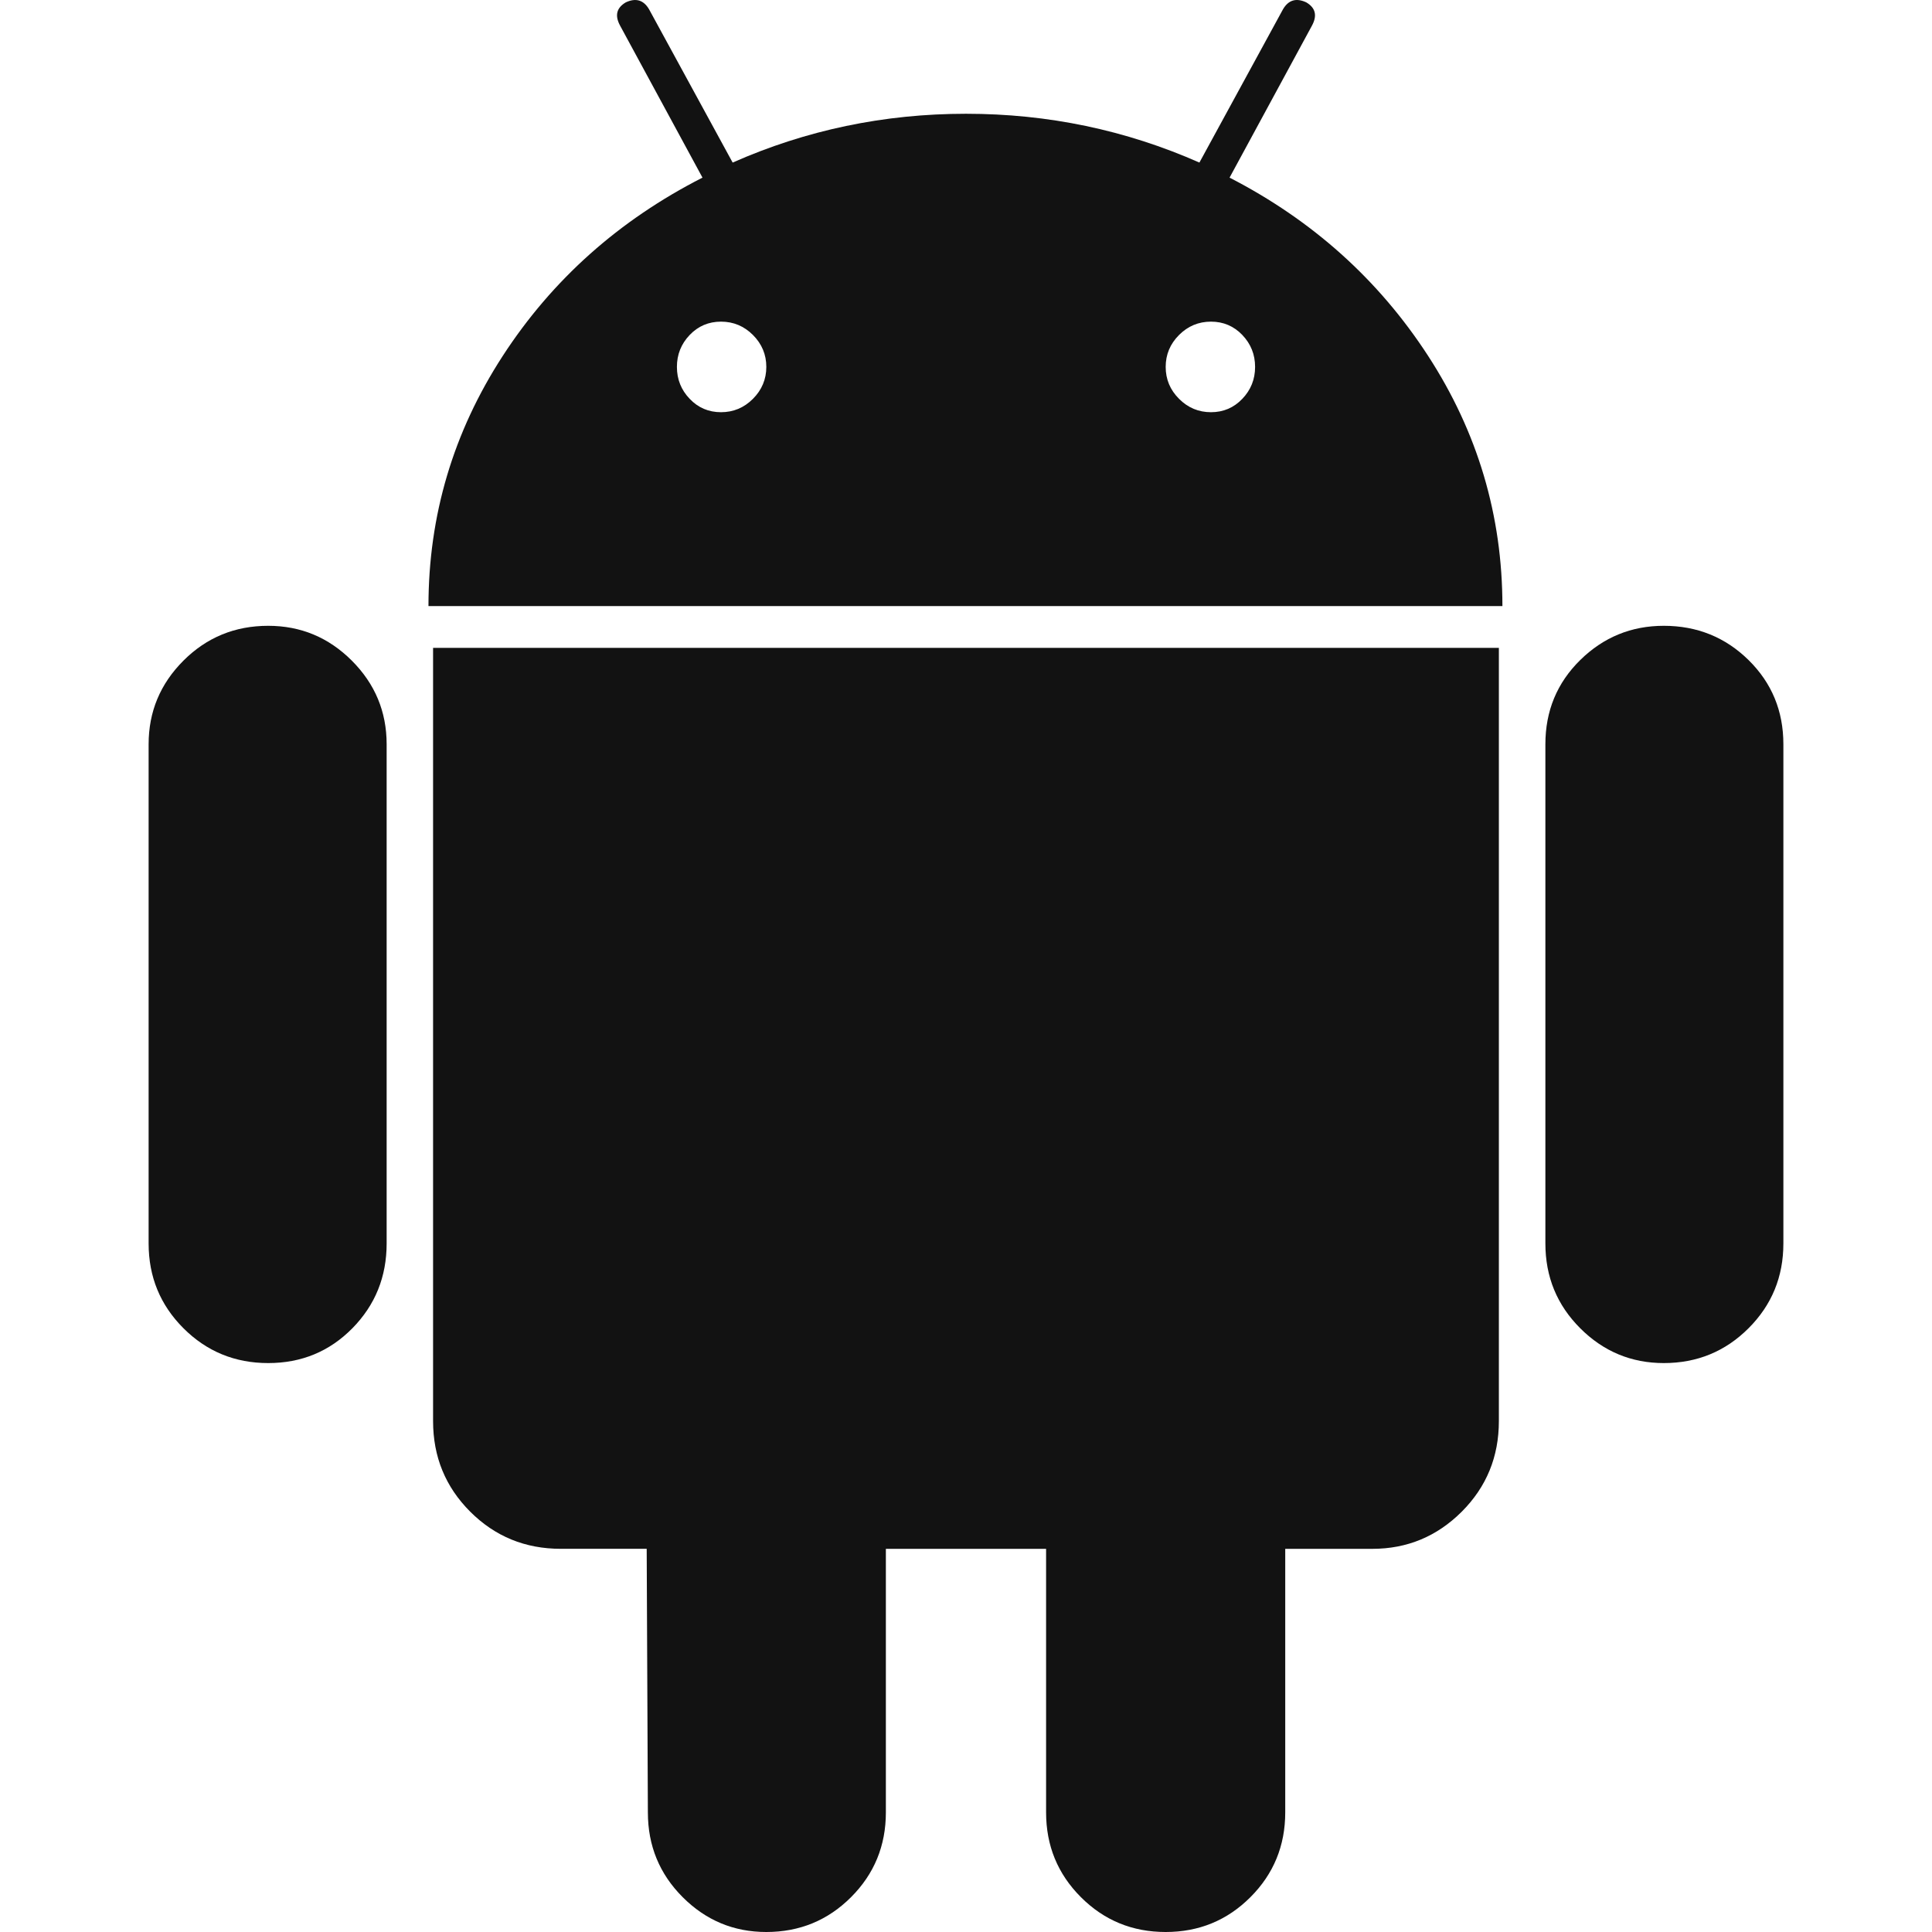
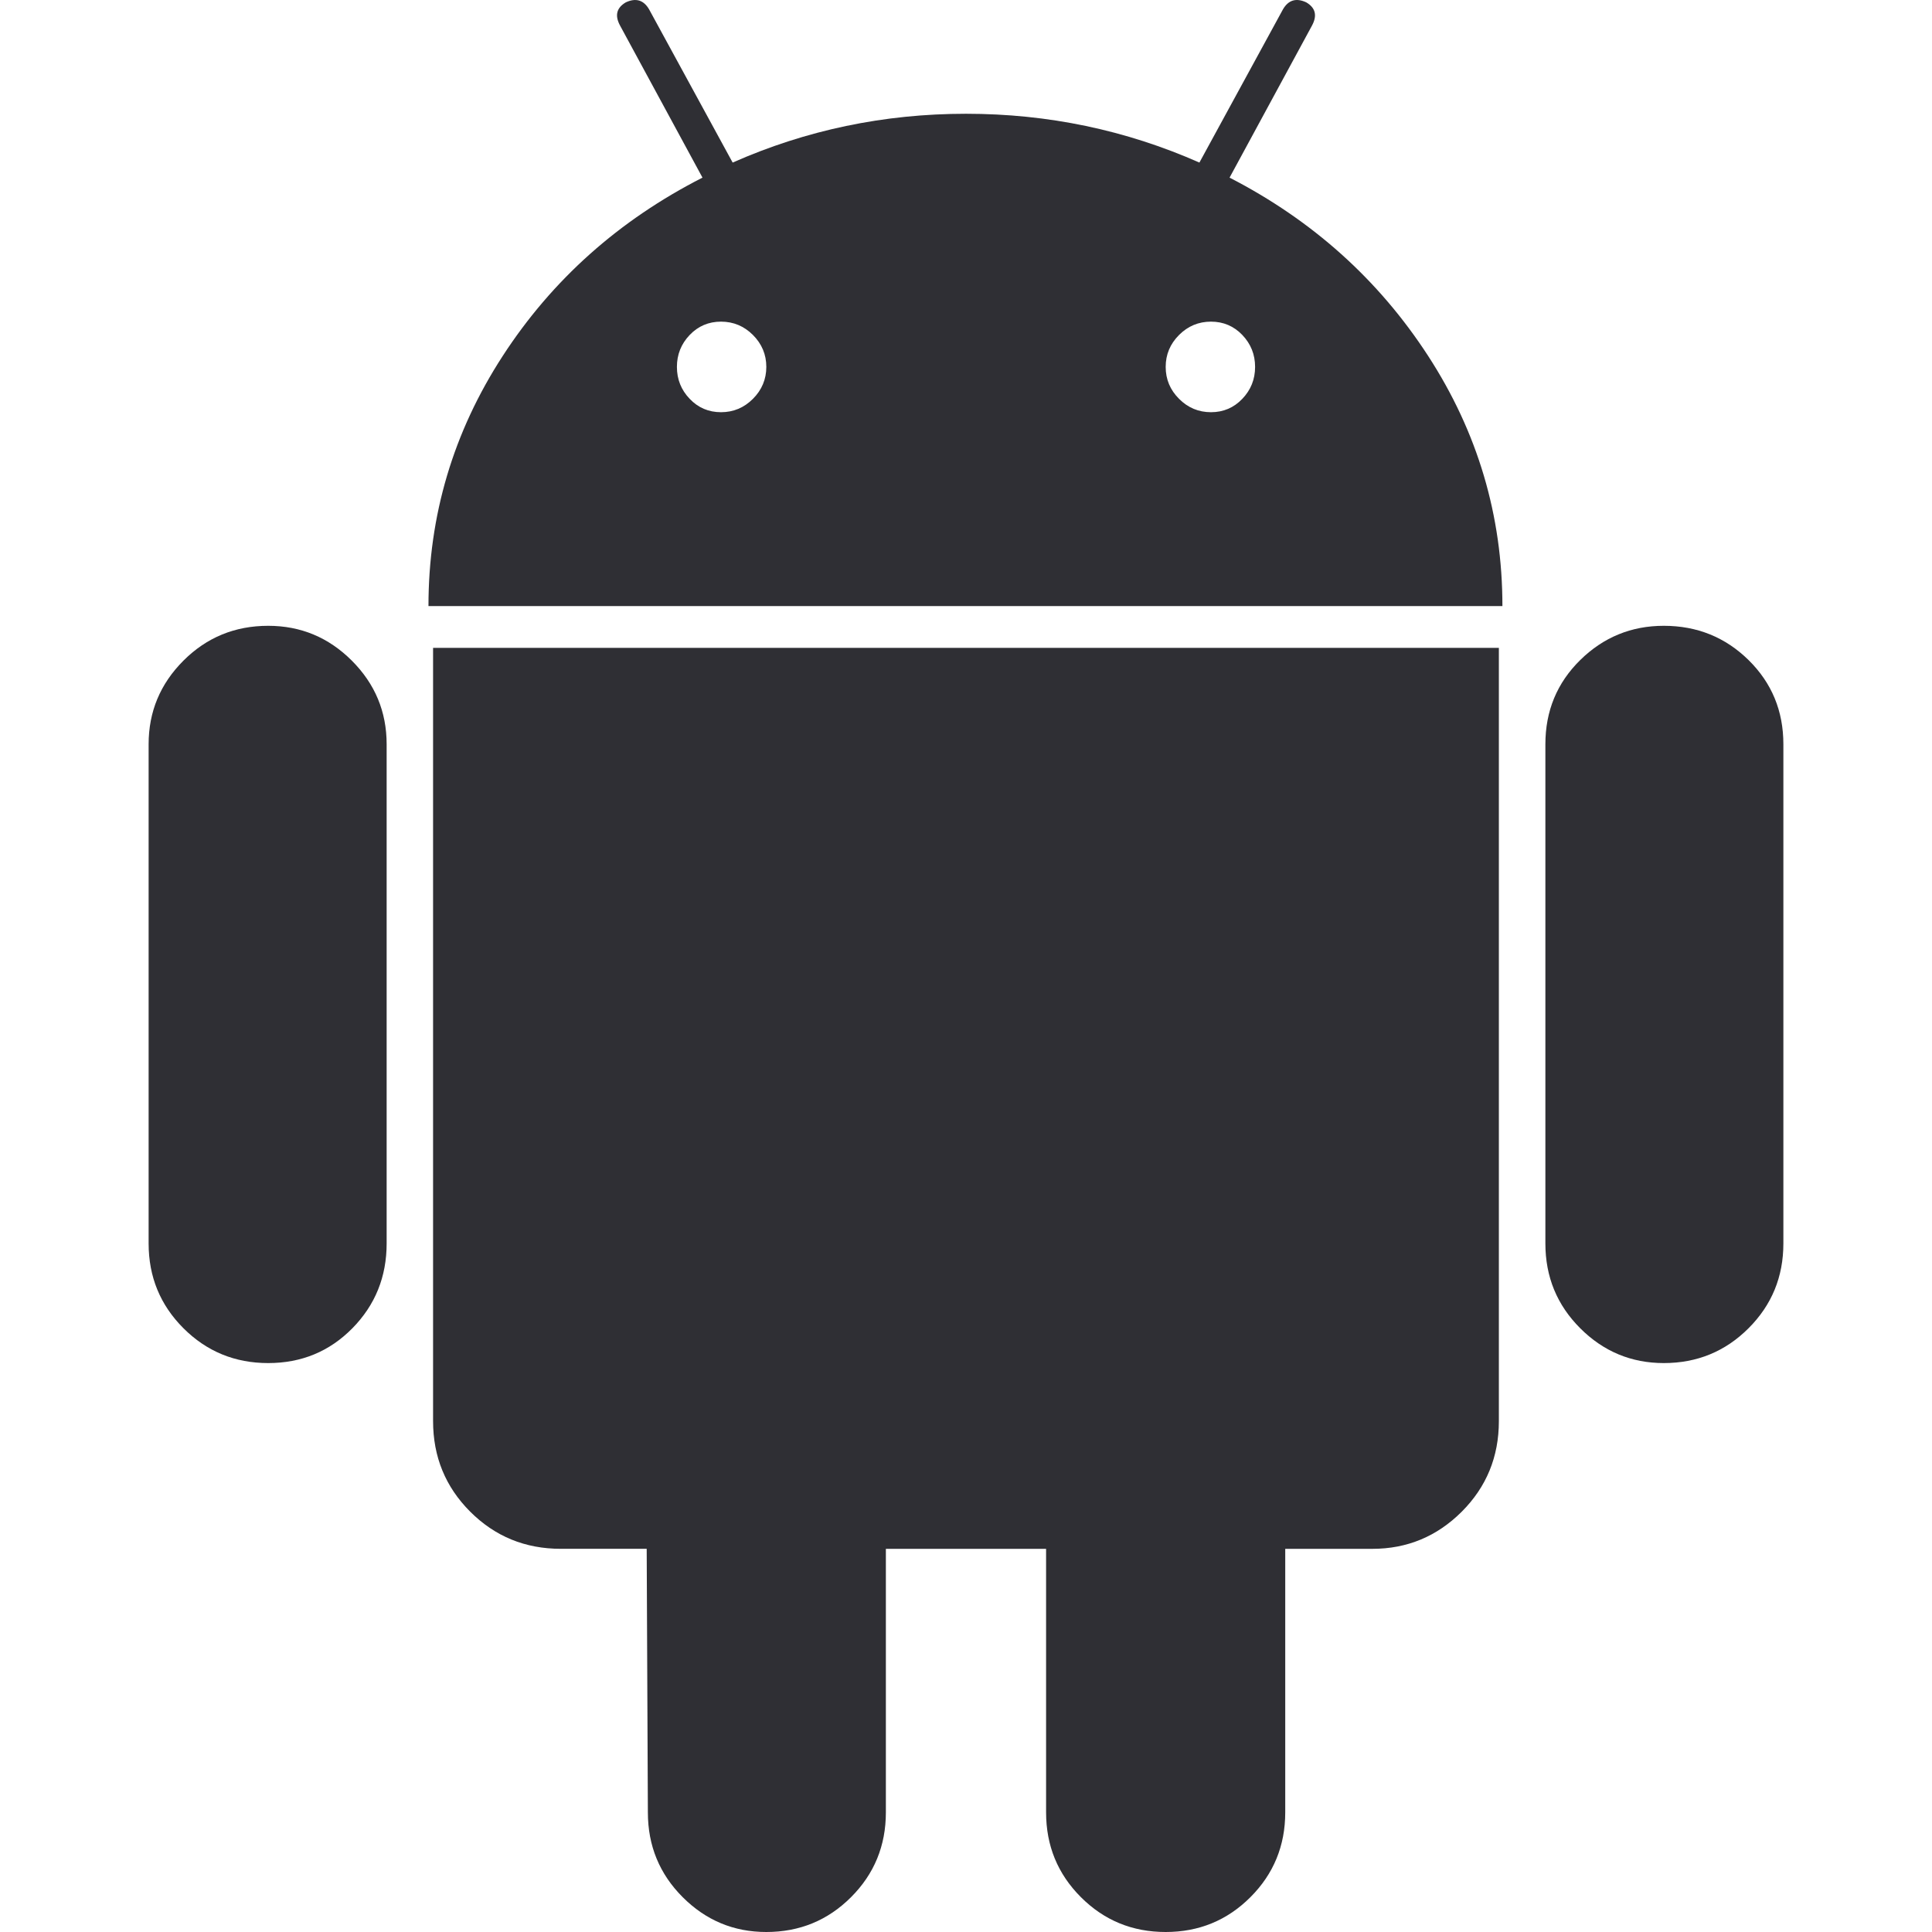
<svg xmlns="http://www.w3.org/2000/svg" version="1.1" id="Capa_1" x="0px" y="0px" width="553.048px" height="553.048px" viewBox="0 0 553.048 553.048" style="enable-background:new 0 0 553.048 553.048;" xml:space="preserve">
  <g>
    <g>
-       <path fill="#121212" d="M76.774,179.141c-9.529,0-17.614,3.323-24.26,9.969c-6.646,6.646-9.97,14.621-9.97,23.929v142.914    c0,9.541,3.323,17.619,9.97,24.266c6.646,6.646,14.731,9.97,24.26,9.97c9.522,0,17.558-3.323,24.101-9.97    c6.53-6.646,9.804-14.725,9.804-24.266V213.039c0-9.309-3.323-17.283-9.97-23.929C94.062,182.464,86.082,179.141,76.774,179.141z" />
-       <path fill="#121212" d="M351.972,50.847L375.57,7.315c1.549-2.882,0.998-5.092-1.658-6.646c-2.883-1.34-5.098-0.661-6.646,1.989l-23.928,43.88    c-21.055-9.309-43.324-13.972-66.807-13.972c-23.488,0-45.759,4.664-66.806,13.972l-23.929-43.88    c-1.555-2.65-3.77-3.323-6.646-1.989c-2.662,1.561-3.213,3.764-1.658,6.646l23.599,43.532    c-23.929,12.203-42.987,29.198-57.167,51.022c-14.18,21.836-21.273,45.698-21.273,71.628h307.426    c0-25.924-7.094-49.787-21.273-71.628C394.623,80.045,375.675,63.05,351.972,50.847z M215.539,114.165    c-2.552,2.558-5.6,3.831-9.143,3.831c-3.55,0-6.536-1.273-8.972-3.831c-2.436-2.546-3.654-5.582-3.654-9.137    c0-3.543,1.218-6.585,3.654-9.137c2.436-2.546,5.429-3.819,8.972-3.819s6.591,1.273,9.143,3.819    c2.546,2.558,3.825,5.594,3.825,9.137C219.357,108.577,218.079,111.619,215.539,114.165z M355.625,114.165    c-2.441,2.558-5.434,3.831-8.971,3.831c-3.551,0-6.598-1.273-9.145-3.831c-2.551-2.546-3.824-5.582-3.824-9.137    c0-3.543,1.273-6.585,3.824-9.137c2.547-2.546,5.594-3.819,9.145-3.819c3.543,0,6.529,1.273,8.971,3.819    c2.438,2.558,3.654,5.594,3.654,9.137C359.279,108.577,358.062,111.619,355.625,114.165z" />
-       <path fill="#121212" d="M123.971,406.804c0,10.202,3.543,18.838,10.63,25.925c7.093,7.087,15.729,10.63,25.924,10.63h24.596l0.337,75.454    c0,9.528,3.323,17.619,9.969,24.266s14.627,9.97,23.929,9.97c9.523,0,17.613-3.323,24.26-9.97s9.97-14.737,9.97-24.266v-75.447    h45.864v75.447c0,9.528,3.322,17.619,9.969,24.266s14.73,9.97,24.26,9.97c9.523,0,17.613-3.323,24.26-9.97    s9.969-14.737,9.969-24.266v-75.447h24.928c9.969,0,18.494-3.544,25.594-10.631c7.086-7.087,10.631-15.723,10.631-25.924V185.45    H123.971V406.804z" />
-       <path fill="#121212" d="M476.275,179.141c-9.309,0-17.283,3.274-23.93,9.804c-6.646,6.542-9.969,14.578-9.969,24.094v142.914    c0,9.541,3.322,17.619,9.969,24.266s14.627,9.97,23.93,9.97c9.523,0,17.613-3.323,24.26-9.97s9.969-14.725,9.969-24.266V213.039    c0-9.517-3.322-17.552-9.969-24.094C493.888,182.415,485.798,179.141,476.275,179.141z" />
+       <path fill="#2f2f34" d="M76.774,179.141c-9.529,0-17.614,3.323-24.26,9.969c-6.646,6.646-9.97,14.621-9.97,23.929v142.914    c0,9.541,3.323,17.619,9.97,24.266c6.646,6.646,14.731,9.97,24.26,9.97c9.522,0,17.558-3.323,24.101-9.97    c6.53-6.646,9.804-14.725,9.804-24.266V213.039c0-9.309-3.323-17.283-9.97-23.929C94.062,182.464,86.082,179.141,76.774,179.141z" />
+       <path fill="#2f2f34" d="M351.972,50.847L375.57,7.315c1.549-2.882,0.998-5.092-1.658-6.646c-2.883-1.34-5.098-0.661-6.646,1.989l-23.928,43.88    c-21.055-9.309-43.324-13.972-66.807-13.972c-23.488,0-45.759,4.664-66.806,13.972l-23.929-43.88    c-1.555-2.65-3.77-3.323-6.646-1.989c-2.662,1.561-3.213,3.764-1.658,6.646l23.599,43.532    c-23.929,12.203-42.987,29.198-57.167,51.022c-14.18,21.836-21.273,45.698-21.273,71.628h307.426    c0-25.924-7.094-49.787-21.273-71.628C394.623,80.045,375.675,63.05,351.972,50.847z M215.539,114.165    c-2.552,2.558-5.6,3.831-9.143,3.831c-3.55,0-6.536-1.273-8.972-3.831c-2.436-2.546-3.654-5.582-3.654-9.137    c0-3.543,1.218-6.585,3.654-9.137c2.436-2.546,5.429-3.819,8.972-3.819s6.591,1.273,9.143,3.819    c2.546,2.558,3.825,5.594,3.825,9.137C219.357,108.577,218.079,111.619,215.539,114.165z M355.625,114.165    c-2.441,2.558-5.434,3.831-8.971,3.831c-3.551,0-6.598-1.273-9.145-3.831c-2.551-2.546-3.824-5.582-3.824-9.137    c0-3.543,1.273-6.585,3.824-9.137c2.547-2.546,5.594-3.819,9.145-3.819c3.543,0,6.529,1.273,8.971,3.819    c2.438,2.558,3.654,5.594,3.654,9.137C359.279,108.577,358.062,111.619,355.625,114.165z" />
+       <path fill="#2f2f34" d="M123.971,406.804c0,10.202,3.543,18.838,10.63,25.925c7.093,7.087,15.729,10.63,25.924,10.63h24.596l0.337,75.454    c0,9.528,3.323,17.619,9.969,24.266s14.627,9.97,23.929,9.97c9.523,0,17.613-3.323,24.26-9.97s9.97-14.737,9.97-24.266v-75.447    h45.864v75.447c0,9.528,3.322,17.619,9.969,24.266s14.73,9.97,24.26,9.97c9.523,0,17.613-3.323,24.26-9.97    s9.969-14.737,9.969-24.266v-75.447h24.928c9.969,0,18.494-3.544,25.594-10.631c7.086-7.087,10.631-15.723,10.631-25.924V185.45    H123.971V406.804z" />
+       <path fill="#2f2f34" d="M476.275,179.141c-9.309,0-17.283,3.274-23.93,9.804c-6.646,6.542-9.969,14.578-9.969,24.094v142.914    c0,9.541,3.322,17.619,9.969,24.266s14.627,9.97,23.93,9.97c9.523,0,17.613-3.323,24.26-9.97s9.969-14.725,9.969-24.266V213.039    c0-9.517-3.322-17.552-9.969-24.094C493.888,182.415,485.798,179.141,476.275,179.141z" />
    </g>
  </g>
  <g>
</g>
  <g>
</g>
  <g>
</g>
  <g>
</g>
  <g>
</g>
  <g>
</g>
  <g>
</g>
  <g>
</g>
  <g>
</g>
  <g>
</g>
  <g>
</g>
  <g>
</g>
  <g>
</g>
  <g>
</g>
  <g>
</g>
</svg>
